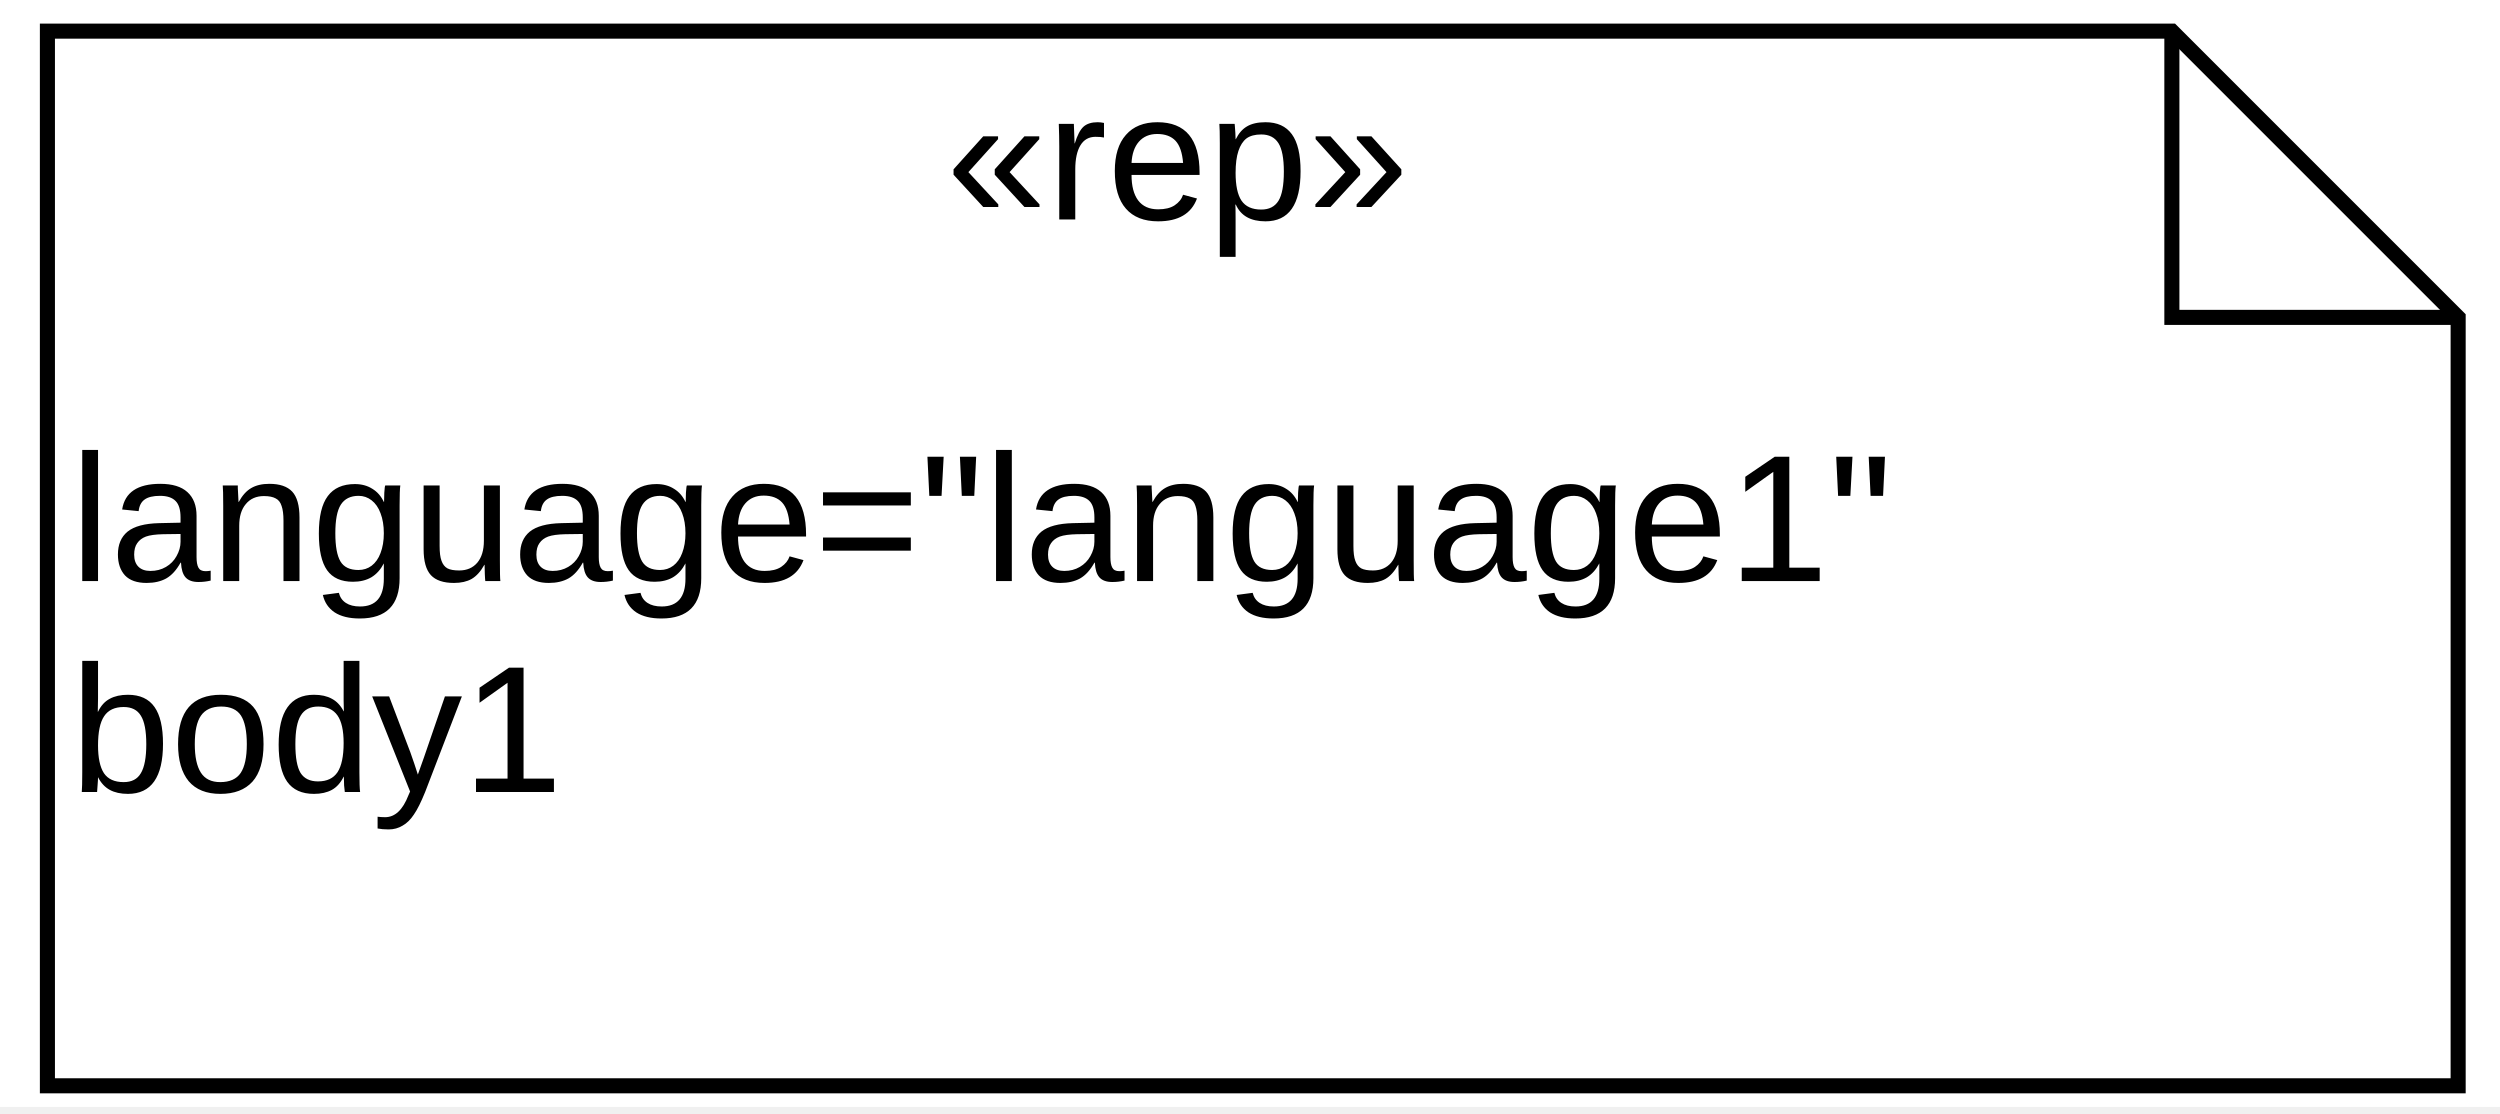
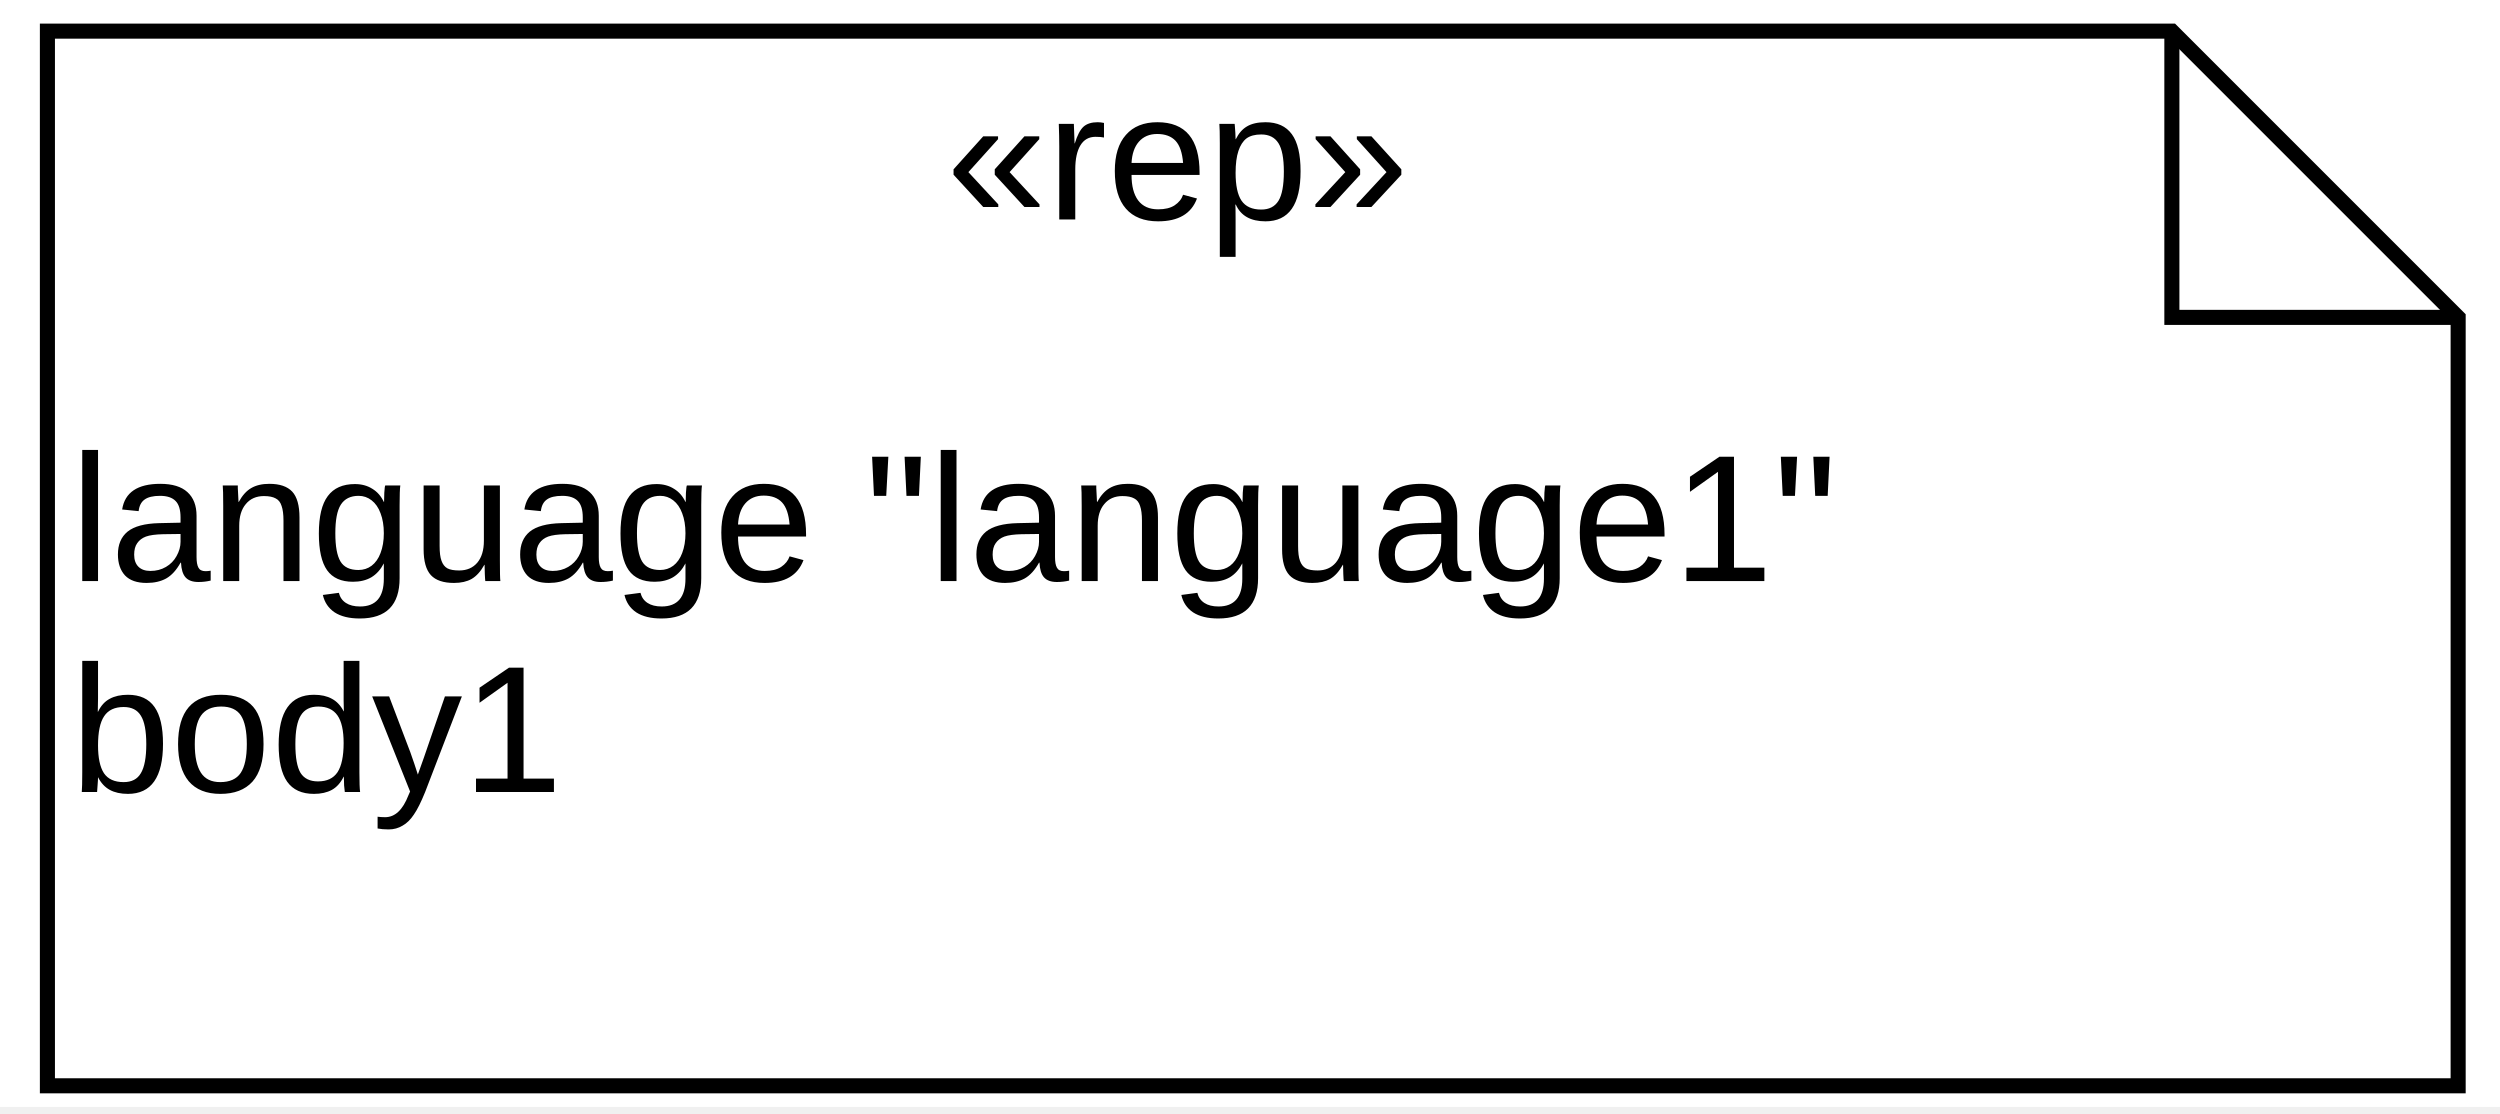
<svg xmlns="http://www.w3.org/2000/svg" version="1.1" id="svg1" width="155.84" height="69.44" viewBox="0 0 155.84 69.44">
  <defs id="defs1">
    <clipPath clipPathUnits="userSpaceOnUse" id="clipPath2">
      <path d="M 0,0 H 488 V 216.016 H 0 Z" transform="scale(0.32)" clip-rule="evenodd" id="path2" />
    </clipPath>
    <clipPath clipPathUnits="userSpaceOnUse" id="clipPath4">
      <path d="M 3.125,0 H 487.5 V 216.016 H 3.125 Z" transform="matrix(0.3407068,0,0,0.3407068,73.85337,-682.0648)" clip-rule="evenodd" id="path4" />
    </clipPath>
    <clipPath clipPathUnits="userSpaceOnUse" id="clipPath6">
      <path d="M 3.125,0 H 487.5 V 216.016 H 3.125 Z" transform="matrix(0.3407068,0,0,0.3407068,73.85337,-682.0648)" clip-rule="evenodd" id="path6" />
    </clipPath>
    <clipPath clipPathUnits="userSpaceOnUse" id="clipPath7">
      <path d="M 3.125,0 H 487.5 V 216.016 H 3.125 Z" transform="matrix(0.3407068,0,0,0.3407068,-4.646623,-38.56473)" clip-rule="evenodd" id="path7" />
    </clipPath>
    <clipPath clipPathUnits="userSpaceOnUse" id="clipPath8">
      <path d="M 3.125,0 H 487.5 V 216.016 H 3.125 Z" transform="matrix(0.3407068,0,0,0.3407068,-4.646623,-52.56473)" clip-rule="evenodd" id="path8" />
    </clipPath>
    <clipPath clipPathUnits="userSpaceOnUse" id="clipPath9">
      <path d="M 3.125,0 H 487.5 V 216.016 H 3.125 Z" transform="matrix(0.3407068,0,0,0.3407068,-62.80287,-14.56473)" clip-rule="evenodd" id="path9" />
    </clipPath>
  </defs>
  <g id="g1">
    <path id="path1" d="M 0,0 H 156 V 69 H 0 Z" style="fill:#ffffff;fill-opacity:1;fill-rule:nonzero;stroke:none" clip-path="url(#clipPath2)" />
    <path id="path3" d="m 77,-680 h 141 l 19,19 v 51 H 77 Z" style="fill:#ffffff;fill-opacity:1;fill-rule:nonzero;stroke:#000000;stroke-width:1;stroke-linecap:butt;stroke-linejoin:miter;stroke-miterlimit:10;stroke-dasharray:none;stroke-opacity:1" transform="matrix(0.9392241,0,0,0.9392241,-69.36486,640.6116)" clip-path="url(#clipPath4)" />
    <path id="path5" d="m 218,-680 v 19 h 19" style="fill:none;stroke:#000000;stroke-width:1;stroke-linecap:butt;stroke-linejoin:miter;stroke-miterlimit:10;stroke-dasharray:none;stroke-opacity:1" transform="matrix(0.9392241,0,0,0.9392241,-69.36486,640.6116)" clip-path="url(#clipPath6)" />
    <text id="text6" xml:space="preserve" transform="matrix(0.9392241,0,0,0.9392241,4.36422,36.22092)" clip-path="url(#clipPath7)">
-       <tspan id="tspan6" style="font-variant:normal;font-weight:normal;font-size:12px;font-family:Arial;writing-mode:lr-tb;fill:#000000;fill-opacity:1;fill-rule:nonzero;stroke:none" x="0" y="0">language="language1"</tspan>
+       <tspan id="tspan6" style="font-variant:normal;font-weight:normal;font-size:12px;font-family:Arial;writing-mode:lr-tb;fill:#000000;fill-opacity:1;fill-rule:nonzero;stroke:none" x="0" y="0">language "language1"</tspan>
    </text>
    <text id="text7" xml:space="preserve" transform="matrix(0.9392241,0,0,0.9392241,4.36422,49.37006)" clip-path="url(#clipPath8)">
      <tspan id="tspan7" style="font-variant:normal;font-weight:normal;font-size:12px;font-family:Arial;writing-mode:lr-tb;fill:#000000;fill-opacity:1;fill-rule:nonzero;stroke:none" x="0" y="0">body1</tspan>
    </text>
    <text id="text8" xml:space="preserve" transform="matrix(0.9392241,0,0,0.9392241,58.98597,13.67954)" clip-path="url(#clipPath9)">
      <tspan id="tspan8" style="font-variant:normal;font-weight:normal;font-size:12px;font-family:Arial;writing-mode:lr-tb;fill:#000000;fill-opacity:1;fill-rule:nonzero;stroke:none" x="0" y="0">«rep»</tspan>
    </text>
  </g>
</svg>
